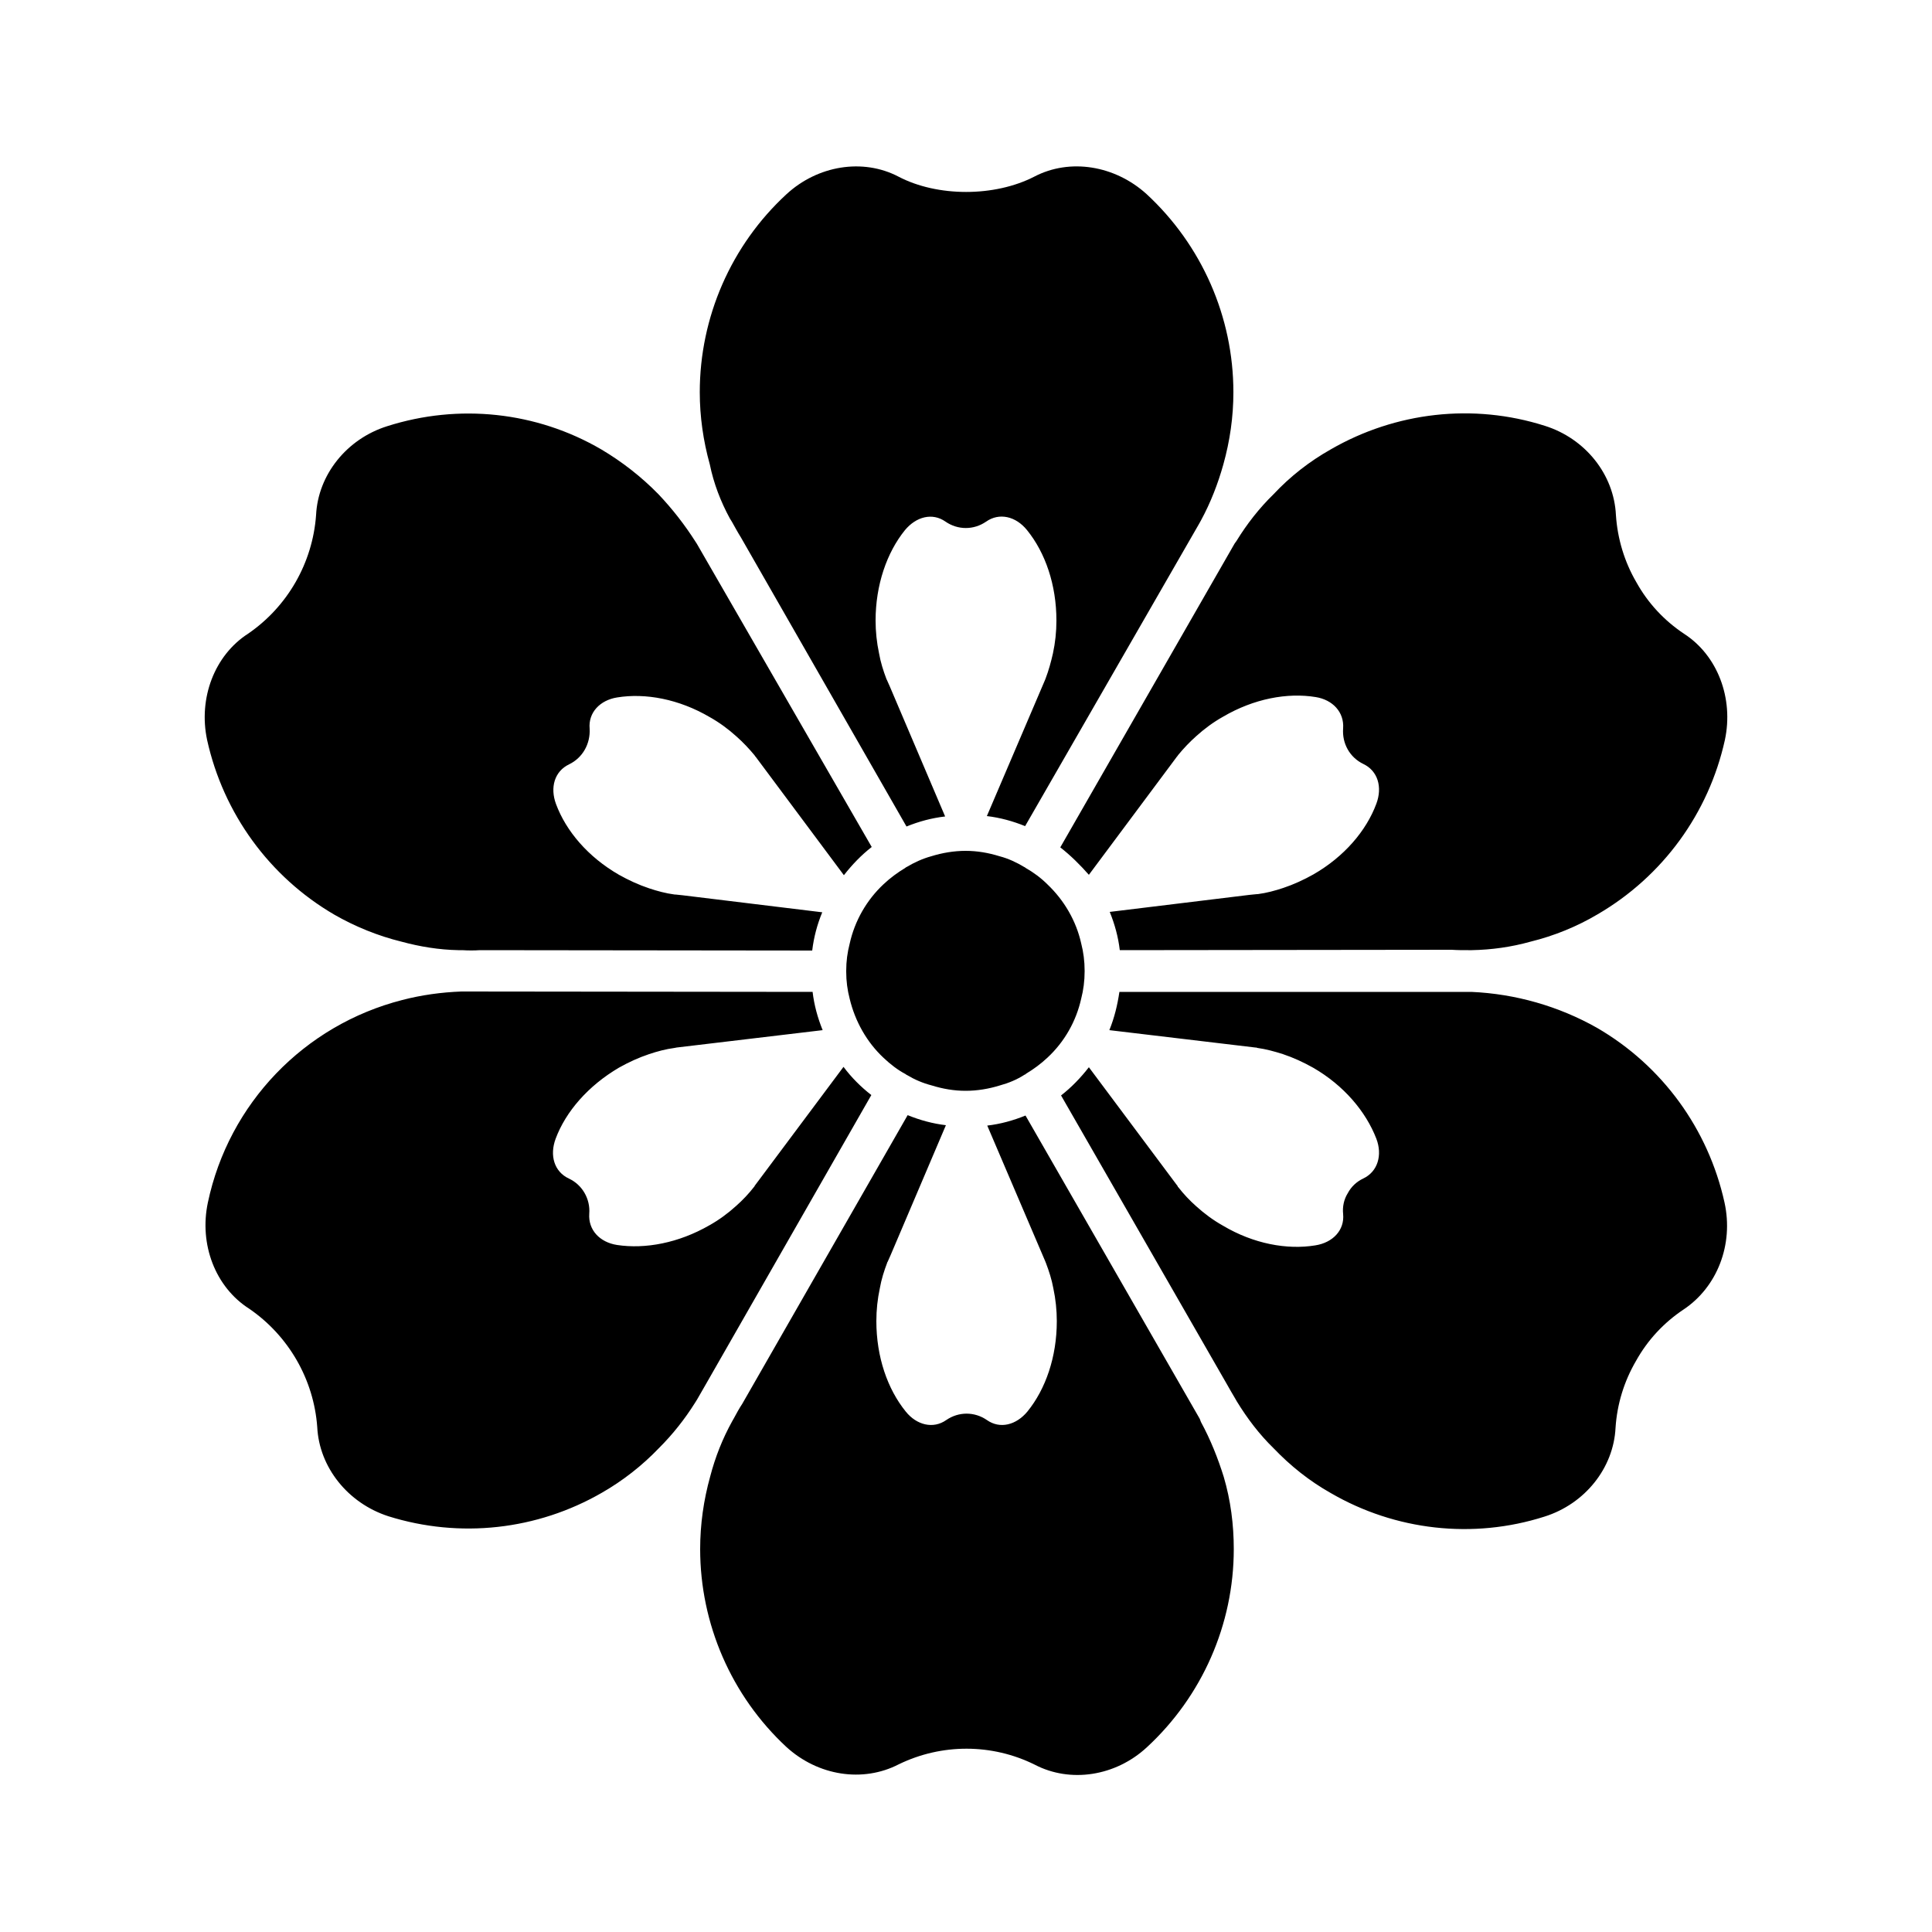
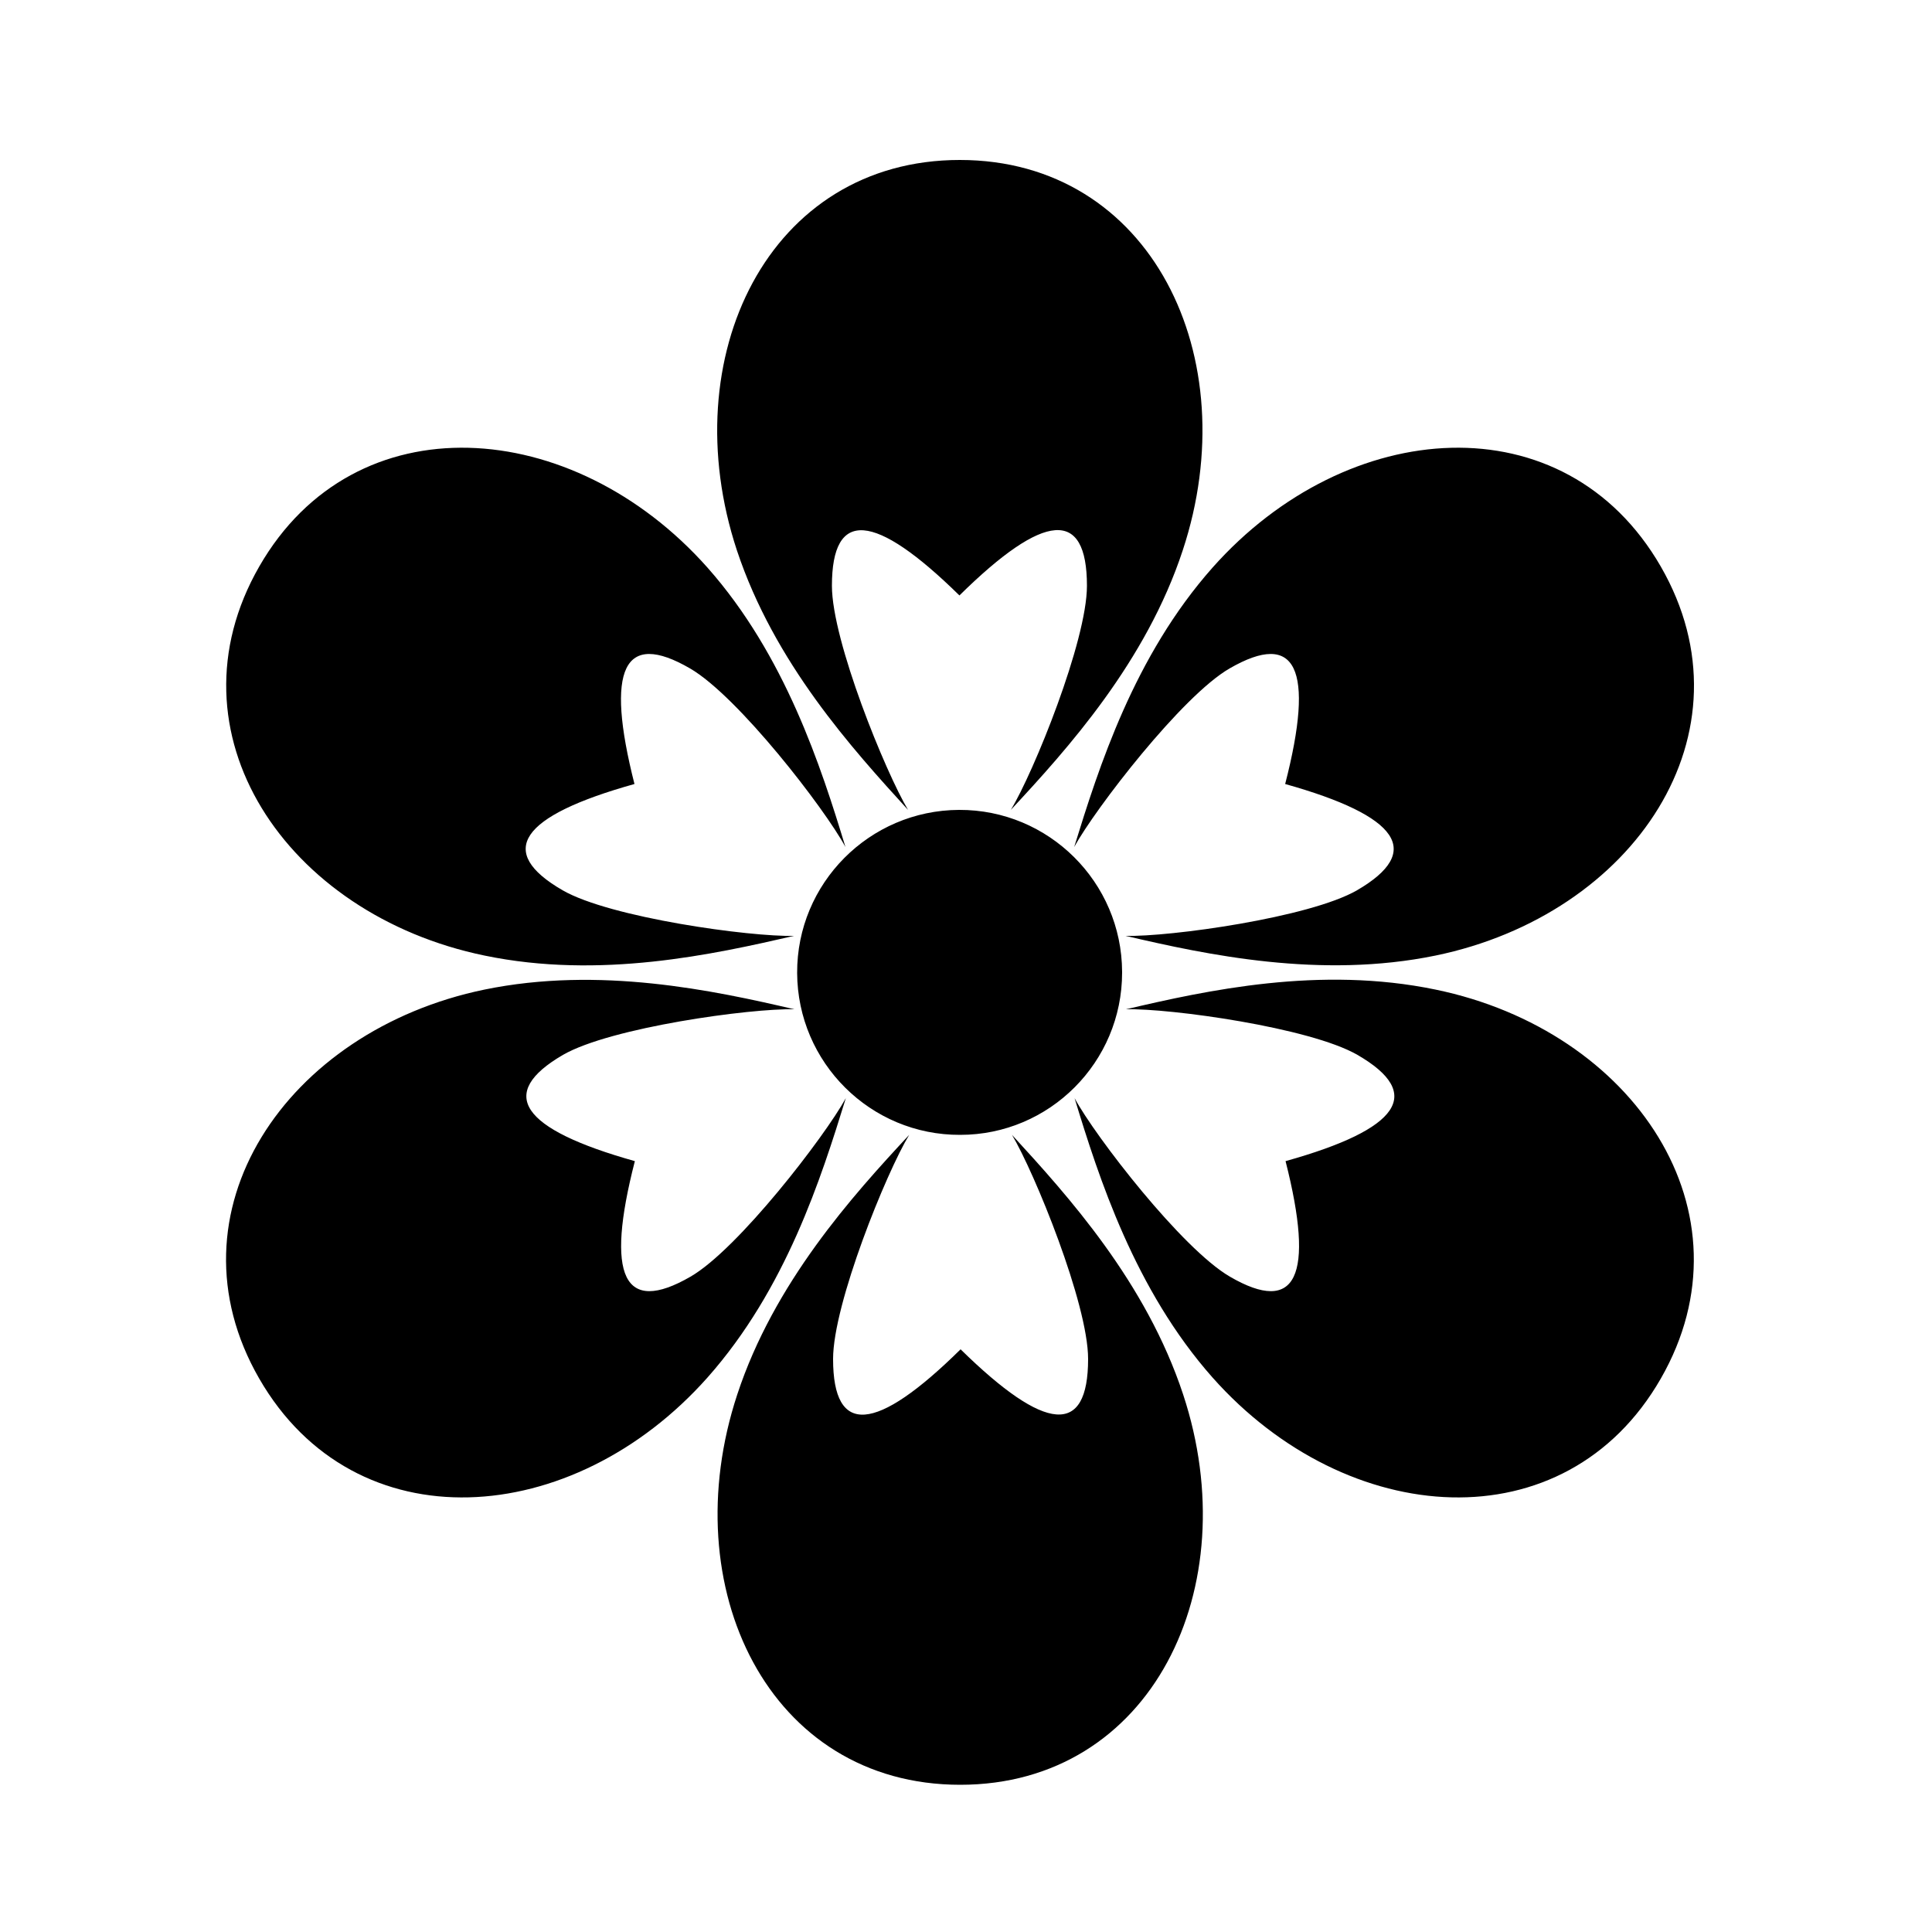
<svg xmlns="http://www.w3.org/2000/svg" version="1.1" id="Layer_1" x="0px" y="0px" viewBox="0 0 500 500" style="enable-background:new 0 0 500 500;" xml:space="preserve">
-   <path id="Artboard_1" d="M274.4,219.3l45.1-78.6l0.5-0.7c2.7-4.4,5.9-8.5,9.6-12.1c4.3-4.6,9.3-8.5,14.8-11.6  c16.8-9.7,36.9-12,55.4-6.1c10.5,3.3,17.9,12.6,18.4,23.1c0.4,6.1,2.2,12.1,5.3,17.4c3,5.4,7.2,9.9,12.3,13.3  c8.7,5.6,12.9,16.7,10.6,27.5c-4.2,19-16.1,35.3-32.9,45.1c-5.4,3.2-11.3,5.6-17.4,7.1c-5,1.4-10.1,2.1-15.2,2.2H380  c-1.5,0-2.9,0-4.3-0.1l-85.9,0.1c-0.4-3.4-1.3-6.7-2.6-9.9l36.1-4.4c0.6-0.1,1.3-0.1,2-0.2c0.1,0,0.1,0,0.2,0  c2.3-0.3,4.5-0.9,6.6-1.6c2.7-0.9,5.3-2.1,7.8-3.5c8-4.6,13.7-11.3,16.3-18.3c1.6-4.3,0.4-8.5-3.4-10.3c-3.5-1.7-5.5-5.3-5.2-9.2  c0.3-4.2-2.7-7.4-7.1-8.1c-7.3-1.2-16,0.4-24,5.1c-2.5,1.4-4.8,3.1-6.9,5c-1.7,1.5-3.3,3.2-4.7,4.9c-0.1,0.2-0.2,0.3-0.3,0.4  l-22.8,30.6C279.6,223.9,277.1,221.4,274.4,219.3z M265.4,224.6c-0.1-0.1-0.2-0.2-0.3-0.2c-2-1.2-4.1-2.2-6.4-2.8  c-2.9-0.9-5.8-1.4-8.8-1.4c-3,0-6,0.5-8.9,1.4c-2.2,0.6-4.4,1.6-6.4,2.8c-0.1,0-0.2,0.1-0.3,0.2c-2,1.2-3.9,2.6-5.6,4.2  c-4.4,4.1-7.5,9.5-8.8,15.4c-0.6,2.3-0.9,4.6-0.9,7v0.3c0,2.4,0.3,4.7,0.9,7c1.4,5.8,4.4,11.2,8.8,15.3c1.7,1.6,3.6,3.1,5.7,4.2  c0.1,0.1,0.2,0.2,0.3,0.2c2,1.2,4.1,2.1,6.4,2.7c2.9,0.9,5.8,1.4,8.8,1.4c3,0,6-0.5,8.9-1.4c2.2-0.6,4.4-1.5,6.4-2.8  c0.1,0,0.3-0.1,0.3-0.2c2-1.2,3.9-2.6,5.6-4.2c4.4-4.1,7.4-9.4,8.7-15.2c0.6-2.3,0.9-4.7,0.9-7.1v-0.2c0-2.4-0.3-4.8-0.9-7.1  c-1.3-5.8-4.4-11.1-8.7-15.2C269.4,227.2,267.5,225.8,265.4,224.6L265.4,224.6z M446.3,311.2c-4.2-19-16.1-35.4-33-45.2  c-9.9-5.6-21.1-8.8-32.5-9.3h-91.1c-0.5,3.4-1.3,6.7-2.6,9.9l37.8,4.5c0.2,0,0.3,0,0.5,0.1c2.2,0.3,4.4,0.9,6.6,1.6  c2.7,0.9,5.3,2.1,7.8,3.5c8,4.6,13.7,11.4,16.4,18.4c1.6,4.2,0.4,8.5-3.4,10.3c-1.7,0.8-3.1,2.1-4,3.8c-1,1.6-1.4,3.5-1.2,5.4  c0.4,4.2-2.7,7.4-7.2,8.1c-7.3,1.2-16-0.4-23.9-5.1c-2.5-1.4-4.8-3.1-6.9-5c-1.7-1.5-3.3-3.2-4.7-5c-0.1,0-0.1-0.1-0.1-0.2  c-0.4-0.5-0.8-1.1-1.2-1.6l-21.8-29.2c-2.1,2.7-4.5,5.2-7.2,7.3l42.9,74.7c0.7,1.2,1.4,2.5,2.2,3.8l0.4,0.7  c2.7,4.4,5.8,8.5,9.5,12.1c4.4,4.6,9.3,8.5,14.8,11.6c16.7,9.7,36.8,12,55.3,6.1c10.5-3.3,17.9-12.6,18.4-23  c0.4-6.1,2.2-12,5.3-17.3c3-5.4,7.2-9.9,12.3-13.3C444.4,333.1,448.7,322.1,446.3,311.2z M310.8,368l-0.3-0.8l-45.1-78.5  c-3.2,1.3-6.5,2.2-9.9,2.6l15,35.1c0.1,0.2,0.1,0.3,0.2,0.5c0.8,2.1,1.5,4.3,1.9,6.5c0.6,2.8,0.9,5.7,0.9,8.5  c0,9.3-2.9,17.6-7.6,23.4c-2.9,3.5-7.1,4.6-10.5,2.2c-3.2-2.2-7.3-2.2-10.5,0c-3.4,2.4-7.7,1.3-10.5-2.2c-4.7-5.8-7.6-14.1-7.6-23.4  c0-2.9,0.3-5.7,0.9-8.5c0.4-2.3,1.1-4.5,1.9-6.6c0-0.1,0-0.1,0.1-0.2c0.3-0.6,0.5-1.2,0.8-1.8l14.3-33.6c-3.4-0.4-6.7-1.3-9.9-2.6  l-42.8,74.7c-0.8,1.2-1.5,2.5-2.2,3.8l-0.4,0.7c-2.5,4.5-4.4,9.3-5.7,14.3c-1.7,6.1-2.6,12.4-2.6,18.8c0,19.4,8.1,38,22.3,51.2  c8.2,7.5,19.8,9.3,29.1,4.5c11.1-5.4,24.1-5.4,35.2,0.1c9.2,4.8,20.9,3,29-4.5c14.3-13.2,22.5-31.8,22.5-51.3  c0-6.3-0.8-12.6-2.6-18.7C315.2,377.4,313.3,372.6,310.8,368z M188.9,134.2L188.9,134.2l0.5,0.8c0.9,1.6,1.6,2.9,2.3,4l42.9,74.9  c3.2-1.3,6.5-2.2,10-2.6l-14.3-33.6c-0.3-0.6-0.5-1.2-0.8-1.8c0,0-0.1-0.1-0.1-0.2c-0.8-2.1-1.5-4.3-1.9-6.6  c-0.6-2.8-0.9-5.7-0.9-8.5c0-9.2,2.9-17.6,7.6-23.4c2.9-3.5,7.1-4.6,10.5-2.2c3.2,2.2,7.3,2.2,10.5,0c3.4-2.4,7.7-1.4,10.6,2.2  c4.7,5.8,7.6,14.1,7.6,23.4c0,2.9-0.3,5.7-0.9,8.5c-0.5,2.2-1.1,4.4-1.9,6.5c-0.1,0.2-0.1,0.3-0.2,0.5l-15,35.1  c3.4,0.4,6.7,1.3,9.9,2.6l45-78.2c0.2-0.3,0.3-0.6,0.5-0.9c2.5-4.6,4.4-9.5,5.8-14.5c1.7-6.1,2.6-12.3,2.6-18.7  c0-19.5-8.2-38.1-22.5-51.3c-8.2-7.4-19.8-9.3-29-4.5c-10.3,5.3-25.1,5.3-35.2,0c-9.2-4.8-20.9-2.9-29,4.6  c-14.3,13.2-22.4,31.8-22.4,51.2c0,6.3,0.9,12.6,2.6,18.7C184.7,125.1,186.5,129.8,188.9,134.2z M225.5,283.4  c-2.7-2.1-5.2-4.6-7.2-7.3l-21.8,29.2c-0.4,0.5-0.8,1.1-1.2,1.6c0,0.1,0,0.1-0.1,0.2c-1.4,1.8-3,3.5-4.7,5c-2.1,1.9-4.4,3.6-6.9,5  c-8,4.6-16.6,6.2-23.9,5.1c-4.5-0.7-7.5-3.9-7.2-8.1c0.3-3.8-1.8-7.5-5.3-9.1c-3.8-1.8-5-6-3.4-10.3c2.6-7,8.4-13.7,16.4-18.4  c2.5-1.4,5.1-2.6,7.8-3.5c2.1-0.7,4.3-1.3,6.6-1.6c0.2,0,0.3-0.1,0.5-0.1l37.8-4.5c-1.3-3.2-2.2-6.5-2.6-9.9l-89.9-0.1h-1  c-5.2,0.2-10.3,0.9-15.3,2.2c-25.4,6.5-44.9,26.8-50.3,52.4c-2.3,10.8,1.9,21.9,10.7,27.5c10.2,7,16.7,18.3,17.6,30.6  c0.5,10.4,7.9,19.7,18.4,23.1c18.5,5.8,38.5,3.6,55.3-6.1c5.4-3.1,10.4-7,14.8-11.6c3.5-3.5,6.6-7.4,9.3-11.7V363l0.5-0.8  c0.8-1.4,1.6-2.8,2.3-4L225.5,283.4z M86.5,236.7c5.4,3.1,11.3,5.5,17.4,7c4.8,1.3,9.7,2.1,14.7,2.2h1c1.6,0.1,3.2,0.1,4.6,0l86,0.1  c0.4-3.4,1.3-6.8,2.6-9.9l-36.1-4.4c-0.6-0.1-1.3-0.1-1.9-0.2c-0.1,0-0.1,0-0.2,0c-2.3-0.3-4.5-0.9-6.6-1.6  c-2.7-0.9-5.3-2.1-7.8-3.5c-8-4.6-13.7-11.3-16.3-18.3c-1.6-4.3-0.4-8.5,3.4-10.3c3.5-1.7,5.5-5.3,5.3-9.2c-0.4-4.2,2.7-7.4,7.1-8.1  c7.3-1.2,16,0.4,24,5.1c2.5,1.4,4.8,3.1,6.9,5c1.7,1.5,3.3,3.2,4.7,4.9c0.1,0.2,0.2,0.3,0.3,0.4l22.8,30.6c2.1-2.7,4.5-5.2,7.2-7.3  L180.5,141c-0.1-0.2-0.3-0.5-0.5-0.8c-2.8-4.4-6-8.5-9.6-12.3c-4.4-4.5-9.4-8.4-14.8-11.6c-16.8-9.8-36.9-11.9-55.4-6  c-10.5,3.3-17.9,12.6-18.4,23c-0.9,12.4-7.4,23.7-17.6,30.7c-8.7,5.6-12.9,16.7-10.6,27.5C57.8,210.5,69.7,226.9,86.5,236.7z" />
+   <path id="Artboard_1" d="M190.7,142.4c-16.5-50,8.2-101,57.7-101s74.2,51,57.7,101c-9.5,28.9-29.8,51.4-44.5,67.2  c5.9-9.7,19.7-43.7,19.7-58c0-20-11-19.2-33,2.5c-22-21.6-33-22.5-33-2.5c0,14.3,13.9,48.3,19.7,58  C220.6,193.8,200.4,171.6,190.7,142.4z M248.5,293.7c-23.2,0.1-42.1-18.7-42.2-41.9s18.7-42.1,41.9-42.2  c23.2-0.1,42.1,18.7,42.2,41.9c0,0.1,0,0.1,0,0.2C290.4,274.9,271.6,293.7,248.5,293.7z M313.8,146.9c34.9-39.3,91.2-43.3,116-0.3  s-6.9,90.1-58.3,100.7c-29.7,6.1-59.2-0.2-80.2-5.1c11.3,0.3,47.6-4.7,59.9-11.8c17.2-10,11-19.2-18.6-27.5  c7.7-29.9,2.9-39.9-14.4-29.9c-12.3,7.1-34.7,36.2-40.2,46.2C284.4,198.5,293.5,169.8,313.8,146.9L313.8,146.9z M371.5,256.1  c51.4,10.6,83,57.7,58.3,100.7s-81.1,39-116-0.3c-20.1-22.7-29.4-51.6-35.7-72.3c5.4,10,27.8,39,40.2,46.2c17.2,10,22,0,14.4-29.9  c29.7-8.3,35.9-17.5,18.6-27.5c-12.3-7.1-48.6-12.1-59.9-11.8C312.3,256.3,341.6,249.9,371.5,256.1z M306.2,360.9  c16.5,50-8.2,101-57.7,101s-74.2-51-57.7-101c9.5-28.9,29.8-51.4,44.5-67.2c-5.9,9.7-19.7,43.7-19.7,58c0,20,11,19.2,33-2.5  c22,21.6,33,22.5,33,2.5c0-14.3-13.9-48.3-19.7-58C276.4,309.5,296.6,331.8,306.2,360.9z M183.1,356.5c-34.9,39.3-91.2,43.3-116,0.3  s6.9-90.1,58.3-100.7c29.7-6.1,59.2,0.2,80.2,5.1c-11.3-0.3-47.6,4.7-59.9,11.8c-17.2,10-11,19.2,18.6,27.5  c-7.7,29.9-2.9,39.9,14.4,29.9c12.3-7.1,34.7-36.2,40.2-46.2C212.5,304.9,203.4,333.6,183.1,356.5z M125.4,247.3  c-51.4-10.6-83-57.7-58.3-100.7s81.1-39,116,0.3c20.1,22.7,29.4,51.6,35.7,72.3c-5.4-10-27.8-39-40.2-46.2c-17.2-10-22,0-14.4,29.9  c-29.7,8.3-35.9,17.5-18.6,27.5c12.3,7.1,48.6,12.1,59.9,11.8C184.6,247,155.3,253.5,125.4,247.3z" />
</svg>
